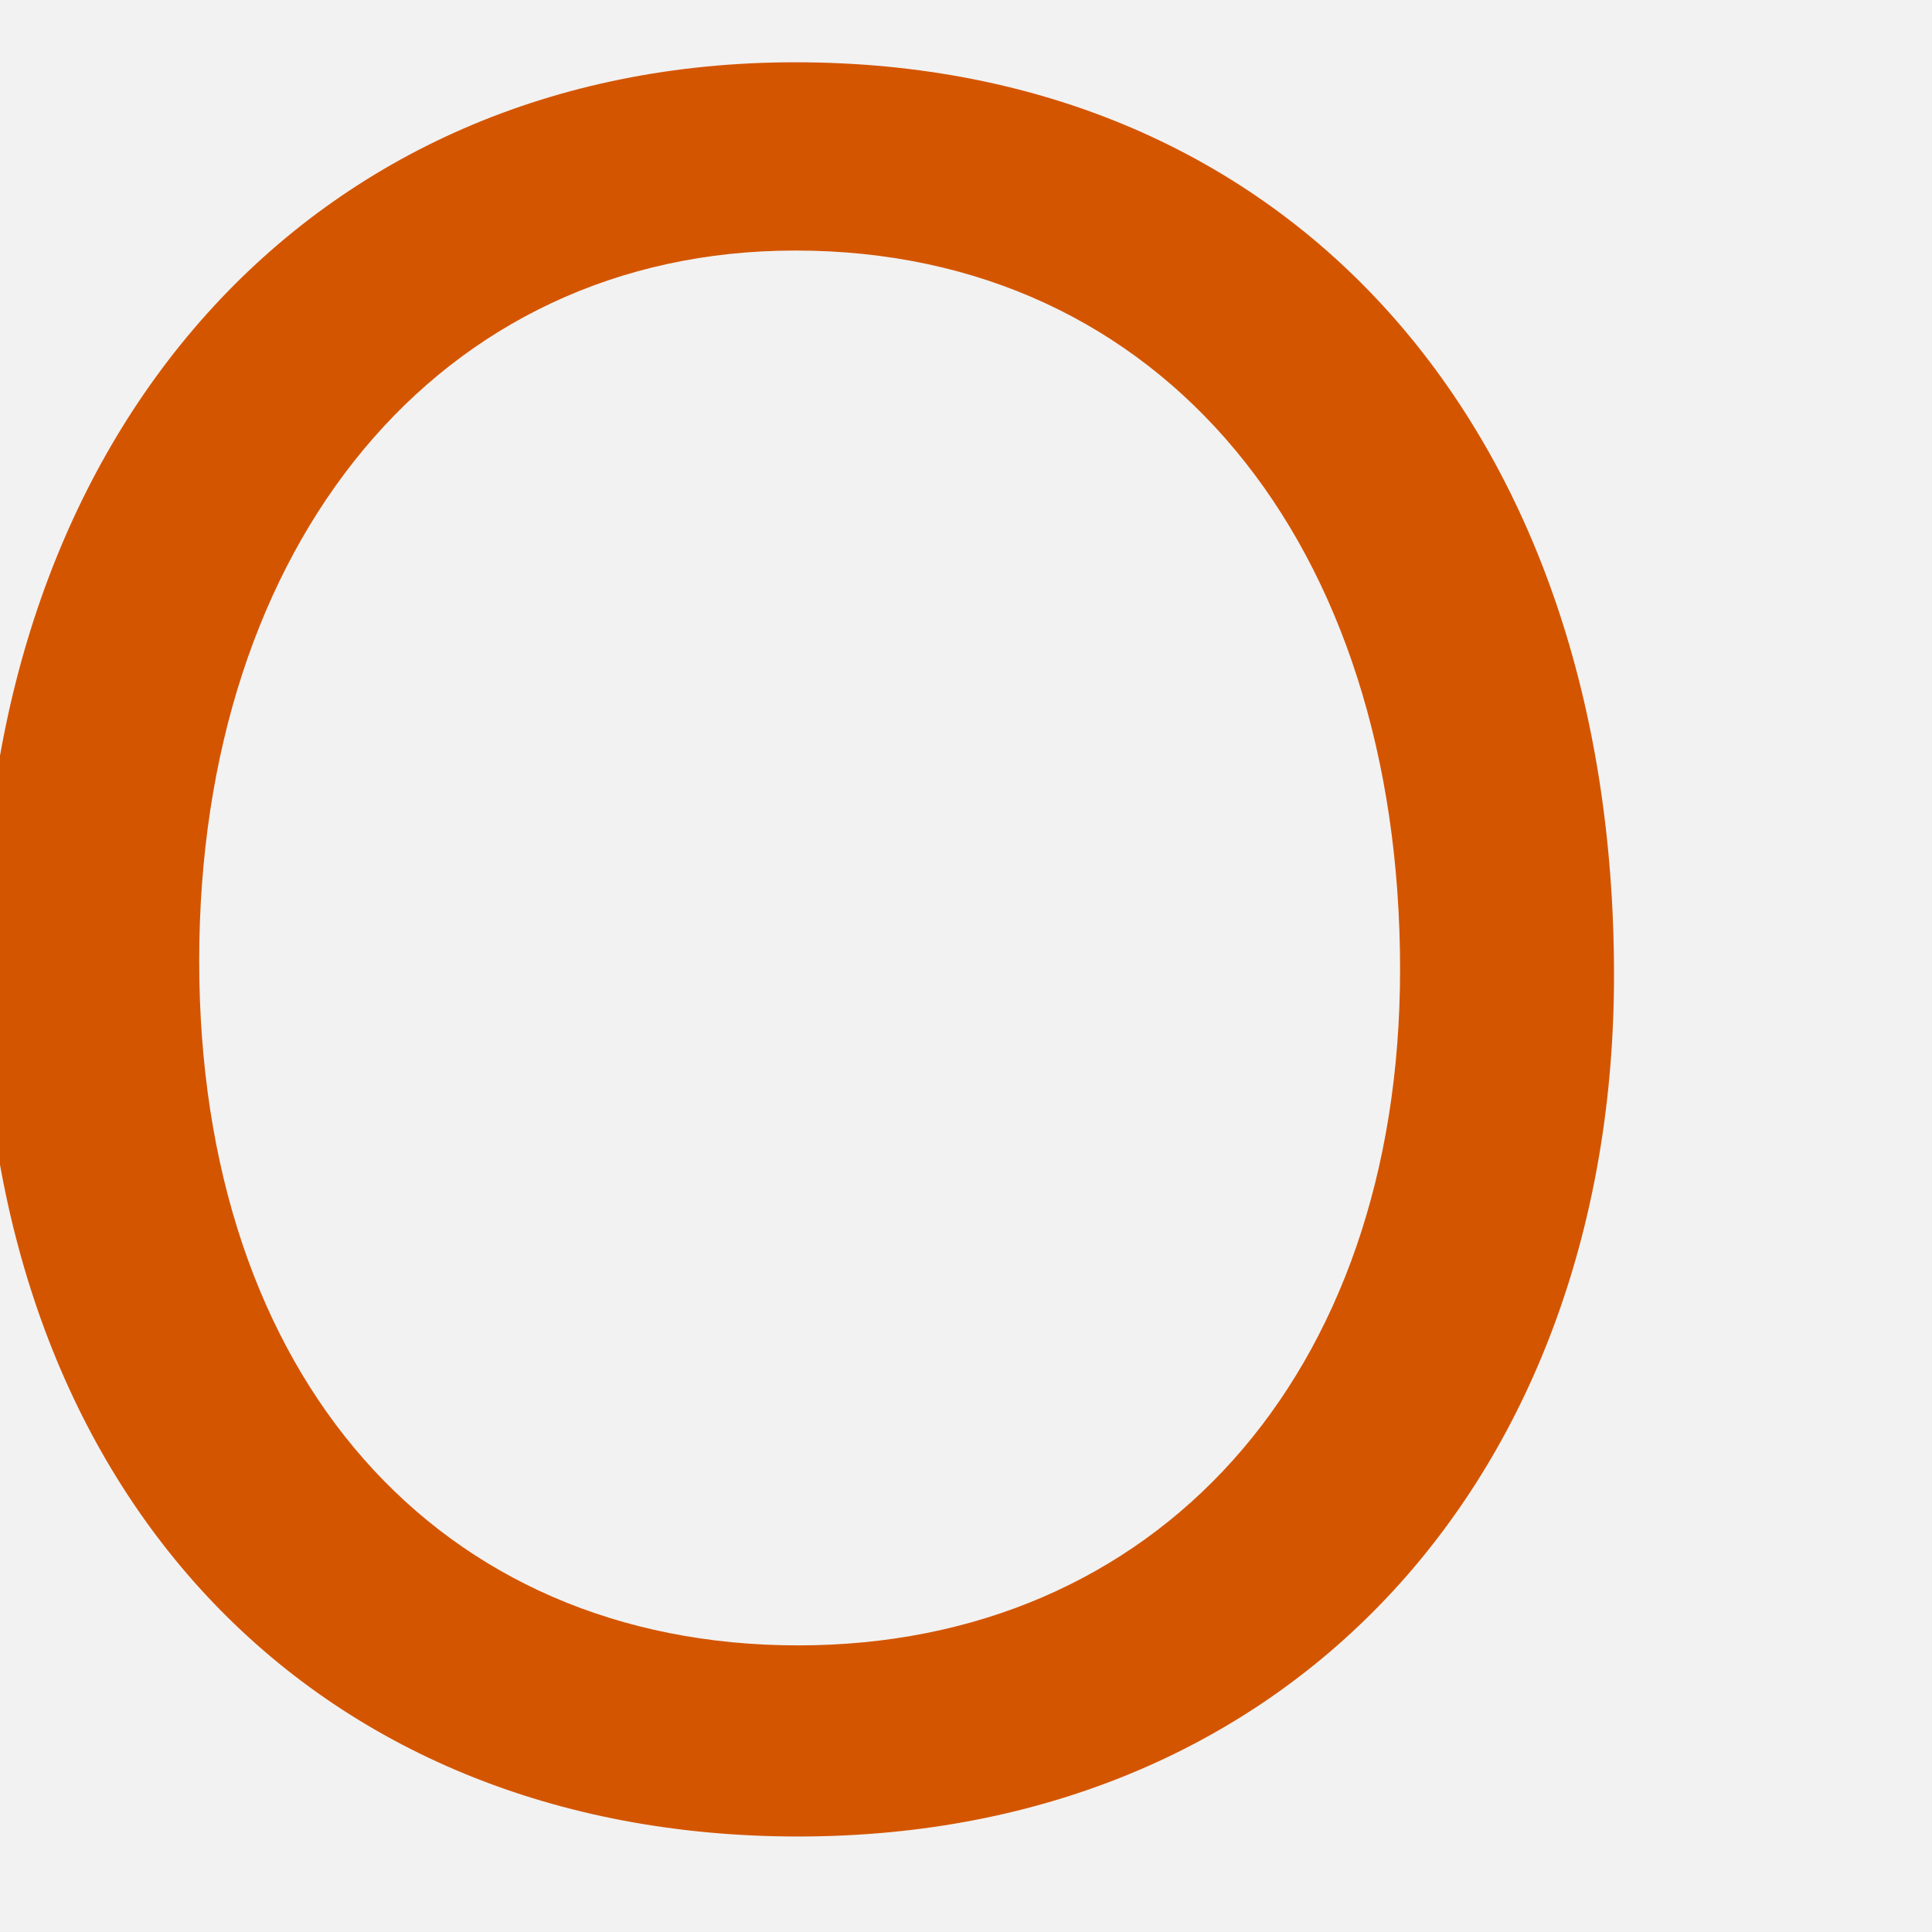
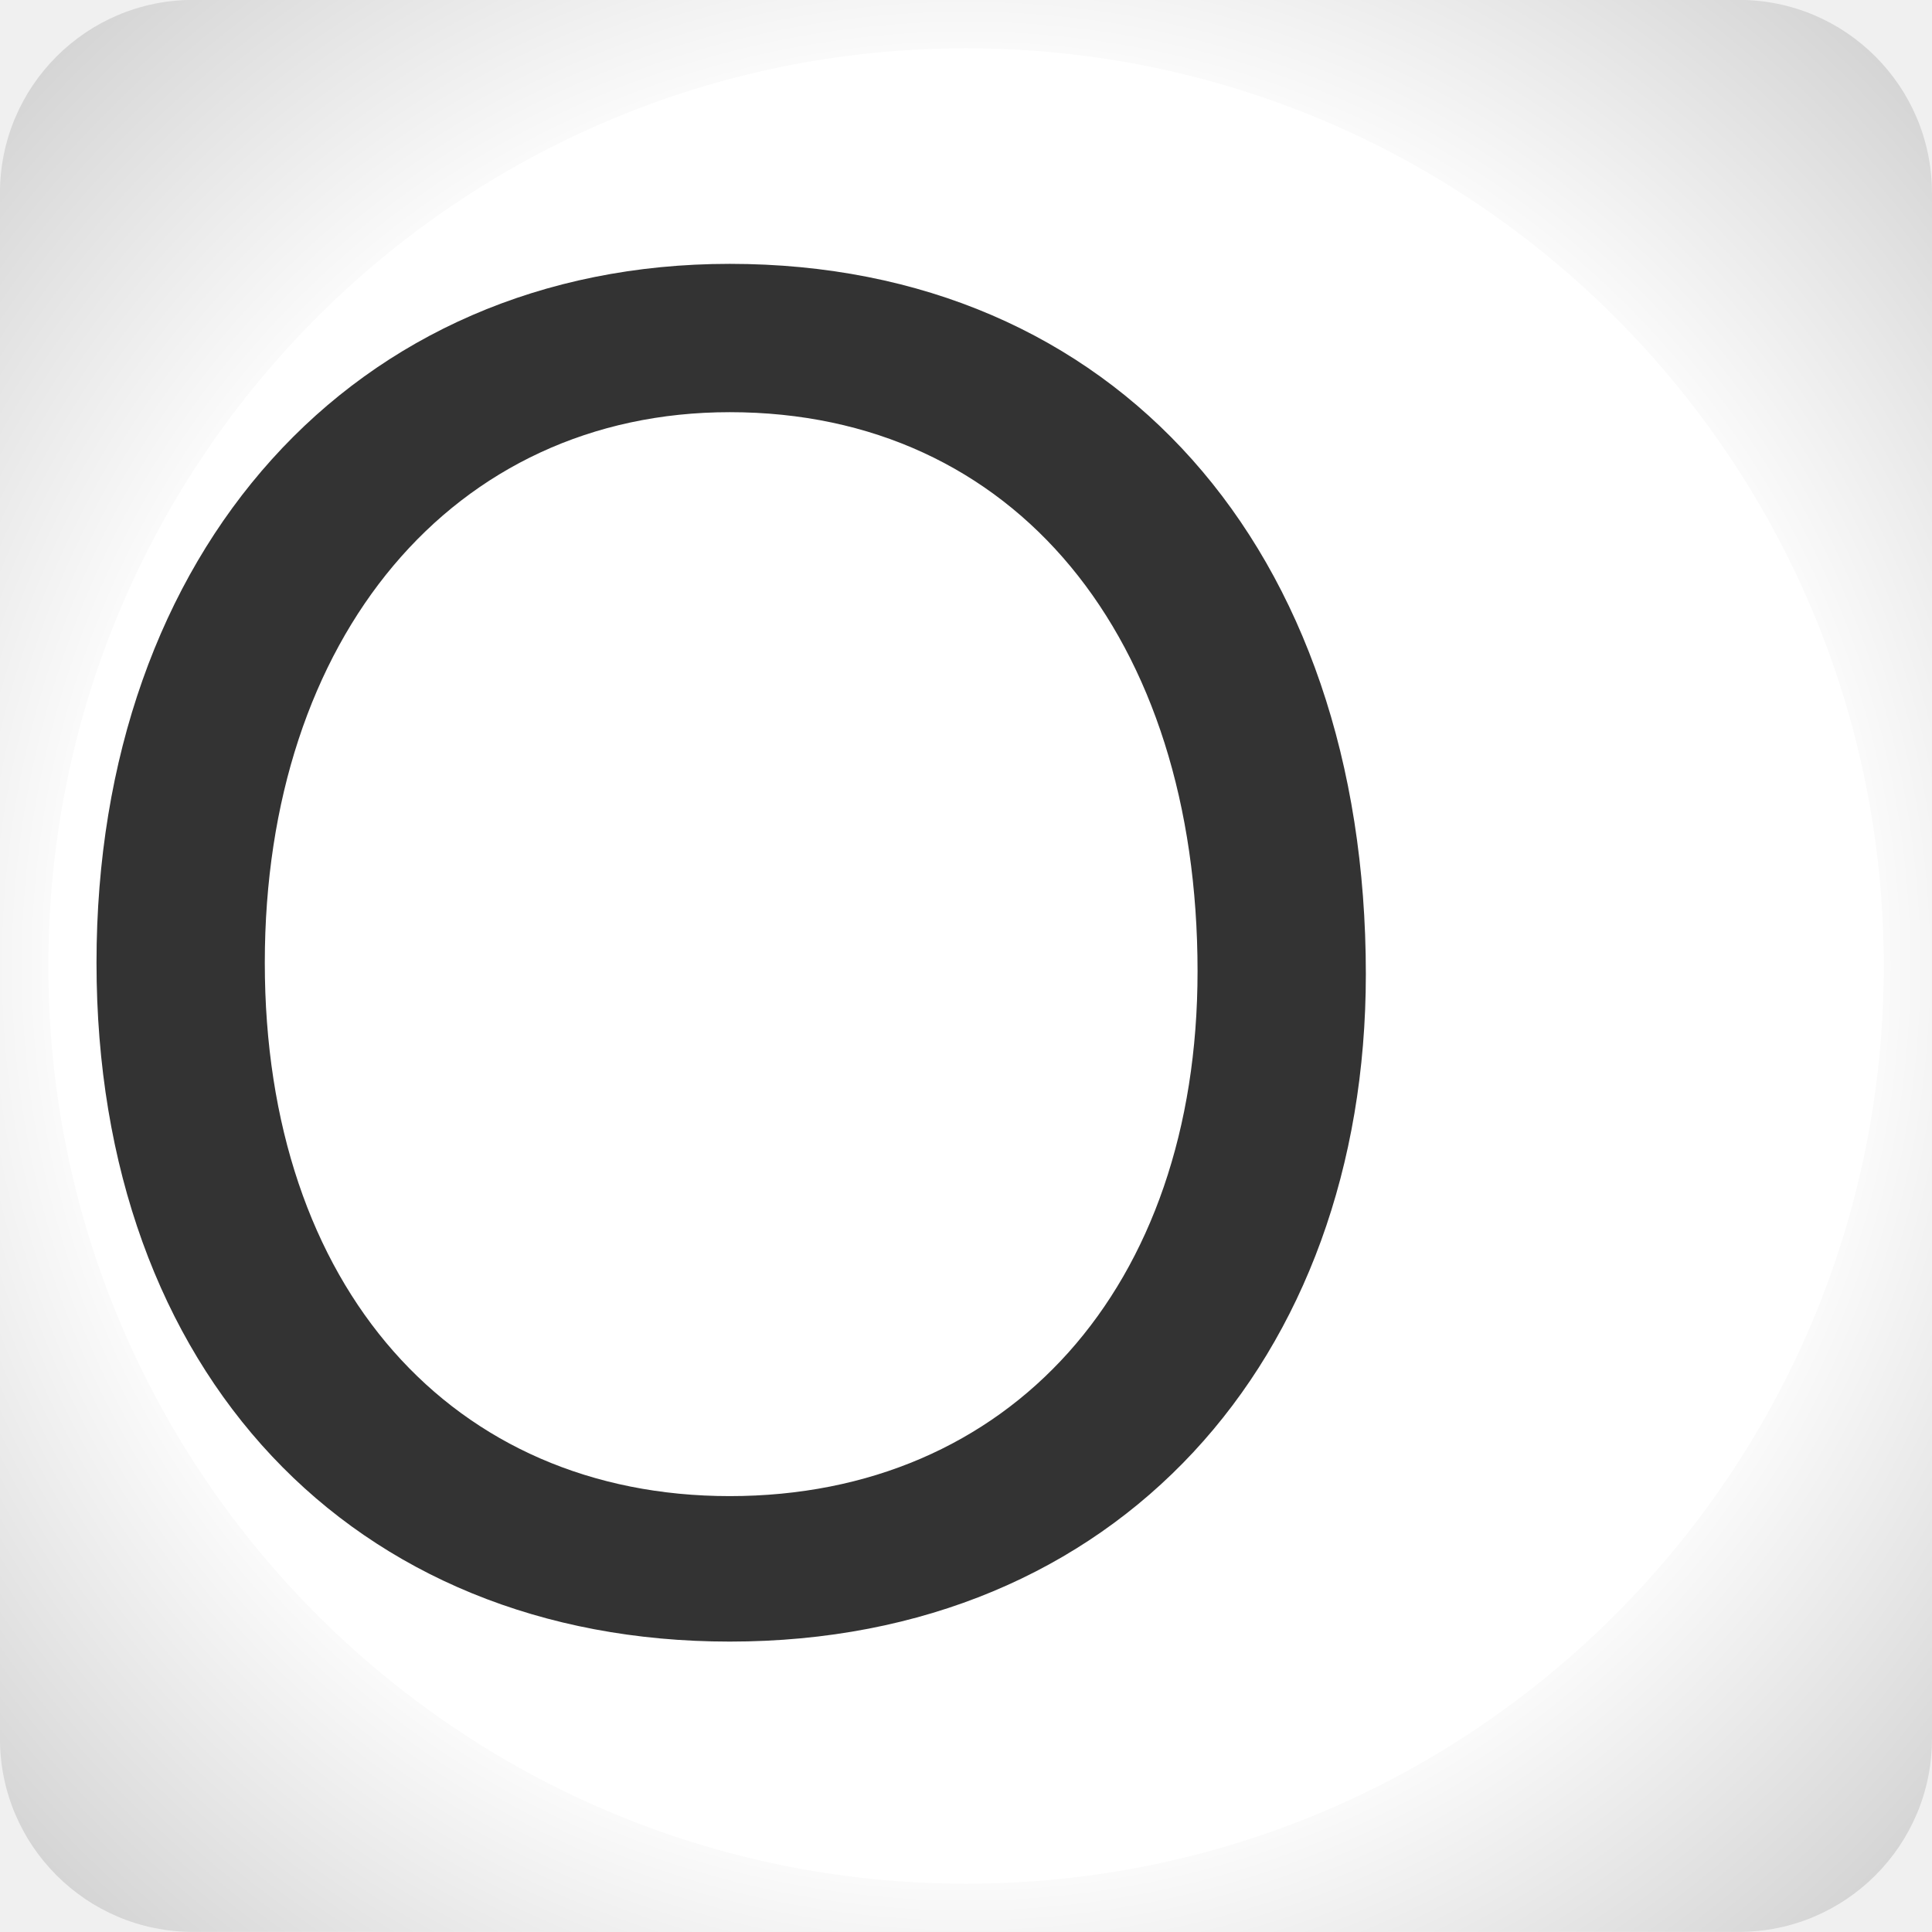
- <svg xmlns="http://www.w3.org/2000/svg" width="10.583mm" height="10.583mm" viewBox="0 0 10.583 10.583" version="1.1" id="svg5">
-   <defs id="defs2" />
-   <g id="layer1" transform="translate(-29.10417,-44.97917)">
-     <rect style="fill:#f2f2f2;stroke:none;stroke-width:0.2" id="rect828" width="10.583" height="10.583" x="29.104" y="44.979" />
-     <text xml:space="preserve" style="font-size:1.411px;font-family:sans-serif;-inkscape-font-specification:'sans-serif, Normal';text-align:center;text-anchor:middle;fill:#000000;stroke:none;stroke-width:0.2" x="34.383" y="54.805" id="text832">
-       <tspan id="tspan830" x="34.383" y="54.805" style="font-style:normal;font-variant:normal;font-weight:normal;font-stretch:normal;font-size:12.7px;font-family:'Helvetica Neue';-inkscape-font-specification:'Helvetica Neue, Normal';font-variant-ligatures:normal;font-variant-caps:normal;font-variant-numeric:normal;font-variant-east-asian:normal;fill:#d45500;stroke:none;stroke-width:0.2">O</tspan>
-     </text>
+ <svg xmlns="http://www.w3.org/2000/svg" xmlns:xlink="http://www.w3.org/1999/xlink" width="10.583mm" height="10.583mm" viewBox="0 0 10.583 10.583" version="1.1" id="svg5">
+   <defs id="defs2">
+     <linearGradient id="linearGradient7296">
+       <stop style="stop-color:#ffffff;stop-opacity:1;" offset="0.5" id="stop7292" />
+       <stop style="stop-color:#a7a7a7;stop-opacity:1;" offset="1" id="stop7294" />
+     </linearGradient>
+     <radialGradient xlink:href="#linearGradient7296" id="radialGradient8819" gradientUnits="userSpaceOnUse" gradientTransform="matrix(1.800002,3.1554921e-6,-1.3106211e-6,1.800002,-27.51662,-74.08361)" cx="34.396" cy="92.604" fx="34.396" fy="92.604" r="5.292" />
+     <radialGradient xlink:href="#linearGradient7296" id="radialGradient8821" gradientUnits="userSpaceOnUse" gradientTransform="matrix(1.800002,3.1554921e-6,-1.3106211e-6,1.800002,-27.51662,-74.08361)" cx="34.396" cy="92.604" fx="34.396" fy="92.604" r="5.292" />
+     <radialGradient xlink:href="#linearGradient7296" id="radialGradient8867" gradientUnits="userSpaceOnUse" gradientTransform="matrix(1.800002,3.1554921e-6,-1.3106211e-6,1.800002,-27.51662,-74.08361)" cx="34.396" cy="92.604" fx="34.396" fy="92.604" r="5.292" />
+     <radialGradient xlink:href="#linearGradient7296" id="radialGradient8869" gradientUnits="userSpaceOnUse" gradientTransform="matrix(1.800002,3.1554921e-6,-1.3106211e-6,1.800002,-27.51662,-74.08361)" cx="34.396" cy="92.604" fx="34.396" fy="92.604" r="5.292" />
+   </defs>
+   <g id="layer1" transform="translate(-29.10417,-119.0625)">
+     <g id="letter_I" style="display:inline" transform="translate(-1.0724922e-7,21.16667)">
+       <rect style="fill:url(#radialGradient8821);fill-opacity:1;stroke:none;stroke-width:0.2" id="rect8775" width="10.583" height="10.583" x="29.104" y="87.312" ry="1.058" rx="1.058" />
+       <ellipse style="fill:#ffffff;fill-opacity:1;stroke:none;stroke-width:0.2" id="ellipse8777" cx="34.396" cy="92.604" rx="5.027" ry="5.027" />
+       <text xml:space="preserve" style="font-size:1.411px;font-family:sans-serif;-inkscape-font-specification:'sans-serif, Normal';text-align:center;text-anchor:middle;fill:#333333;stroke:none;stroke-width:0.2" x="34.386" y="96.131" id="text8781">
+         <tspan id="tspan8779" x="34.386" y="96.131" style="font-style:normal;font-variant:normal;font-weight:normal;font-stretch:normal;font-size:9.878px;font-family:'Helvetica Neue';-inkscape-font-specification:'Helvetica Neue, Normal';font-variant-ligatures:normal;font-variant-caps:normal;font-variant-numeric:normal;font-variant-east-asian:normal;fill:#333333;stroke:none;stroke-width:0.2">I</tspan>
+       </text>
+     </g>
+     <g id="letter_L" style="display:inline" transform="translate(10.58333,21.16667)">
+       <rect style="fill:url(#radialGradient8819);fill-opacity:1;stroke:none;stroke-width:0.2" id="rect8785" width="10.583" height="10.583" x="29.104" y="87.312" ry="1.058" rx="1.058" />
+       <ellipse style="fill:#ffffff;fill-opacity:1;stroke:none;stroke-width:0.2" id="ellipse8787" cx="34.396" cy="92.604" rx="5.027" ry="5.027" />
+       <text xml:space="preserve" style="font-size:1.411px;font-family:sans-serif;-inkscape-font-specification:'sans-serif, Normal';text-align:center;text-anchor:middle;fill:#333333;stroke:none;stroke-width:0.2" x="34.386" y="96.131" id="text8791">
+         <tspan id="tspan8789" x="34.386" y="96.131" style="font-style:normal;font-variant:normal;font-weight:normal;font-stretch:normal;font-size:9.878px;font-family:'Helvetica Neue';-inkscape-font-specification:'Helvetica Neue, Normal';font-variant-ligatures:normal;font-variant-caps:normal;font-variant-numeric:normal;font-variant-east-asian:normal;fill:#333333;stroke:none;stroke-width:0.2">L</tspan>
+       </text>
+     </g>
+     <g id="g8831" style="display:inline" transform="translate(5.3455919e-7,31.75)">
+       <rect style="fill:url(#radialGradient8869);fill-opacity:1;stroke:none;stroke-width:0.2" id="rect8823" width="10.583" height="10.583" x="29.104" y="87.312" ry="1.058" rx="1.058" />
+       <ellipse style="fill:#ffffff;fill-opacity:1;stroke:none;stroke-width:0.2" id="ellipse8825" cx="34.396" cy="92.604" rx="5.027" ry="5.027" />
+       <text xml:space="preserve" style="font-size:1.411px;font-family:sans-serif;-inkscape-font-specification:'sans-serif, Normal';text-align:center;text-anchor:middle;fill:#333333;stroke:none;stroke-width:0.2" x="34.386" y="96.131" id="text8829">
+         <tspan id="tspan8827" x="34.386" y="96.131" style="font-style:normal;font-variant:normal;font-weight:normal;font-stretch:normal;font-size:9.878px;font-family:'Helvetica Neue';-inkscape-font-specification:'Helvetica Neue, Normal';font-variant-ligatures:normal;font-variant-caps:normal;font-variant-numeric:normal;font-variant-east-asian:normal;fill:#333333;stroke:none;stroke-width:0.2">O</tspan>
+       </text>
+     </g>
+     <g id="letter_P" style="display:inline" transform="translate(10.58333,31.75)">
+       <rect style="fill:url(#radialGradient8867);fill-opacity:1;stroke:none;stroke-width:0.2" id="rect8833" width="10.583" height="10.583" x="29.104" y="87.312" ry="1.058" rx="1.058" />
+       <ellipse style="fill:#ffffff;fill-opacity:1;stroke:none;stroke-width:0.2" id="ellipse8835" cx="34.396" cy="92.604" rx="5.027" ry="5.027" />
+       <text xml:space="preserve" style="font-size:1.411px;font-family:sans-serif;-inkscape-font-specification:'sans-serif, Normal';text-align:center;text-anchor:middle;fill:#333333;stroke:none;stroke-width:0.2" x="34.386" y="96.131" id="text8839">
+         <tspan id="tspan8837" x="34.386" y="96.131" style="font-style:normal;font-variant:normal;font-weight:normal;font-stretch:normal;font-size:9.878px;font-family:'Helvetica Neue';-inkscape-font-specification:'Helvetica Neue, Normal';font-variant-ligatures:normal;font-variant-caps:normal;font-variant-numeric:normal;font-variant-east-asian:normal;fill:#333333;stroke:none;stroke-width:0.2">P</tspan>
+       </text>
+     </g>
  </g>
</svg>
